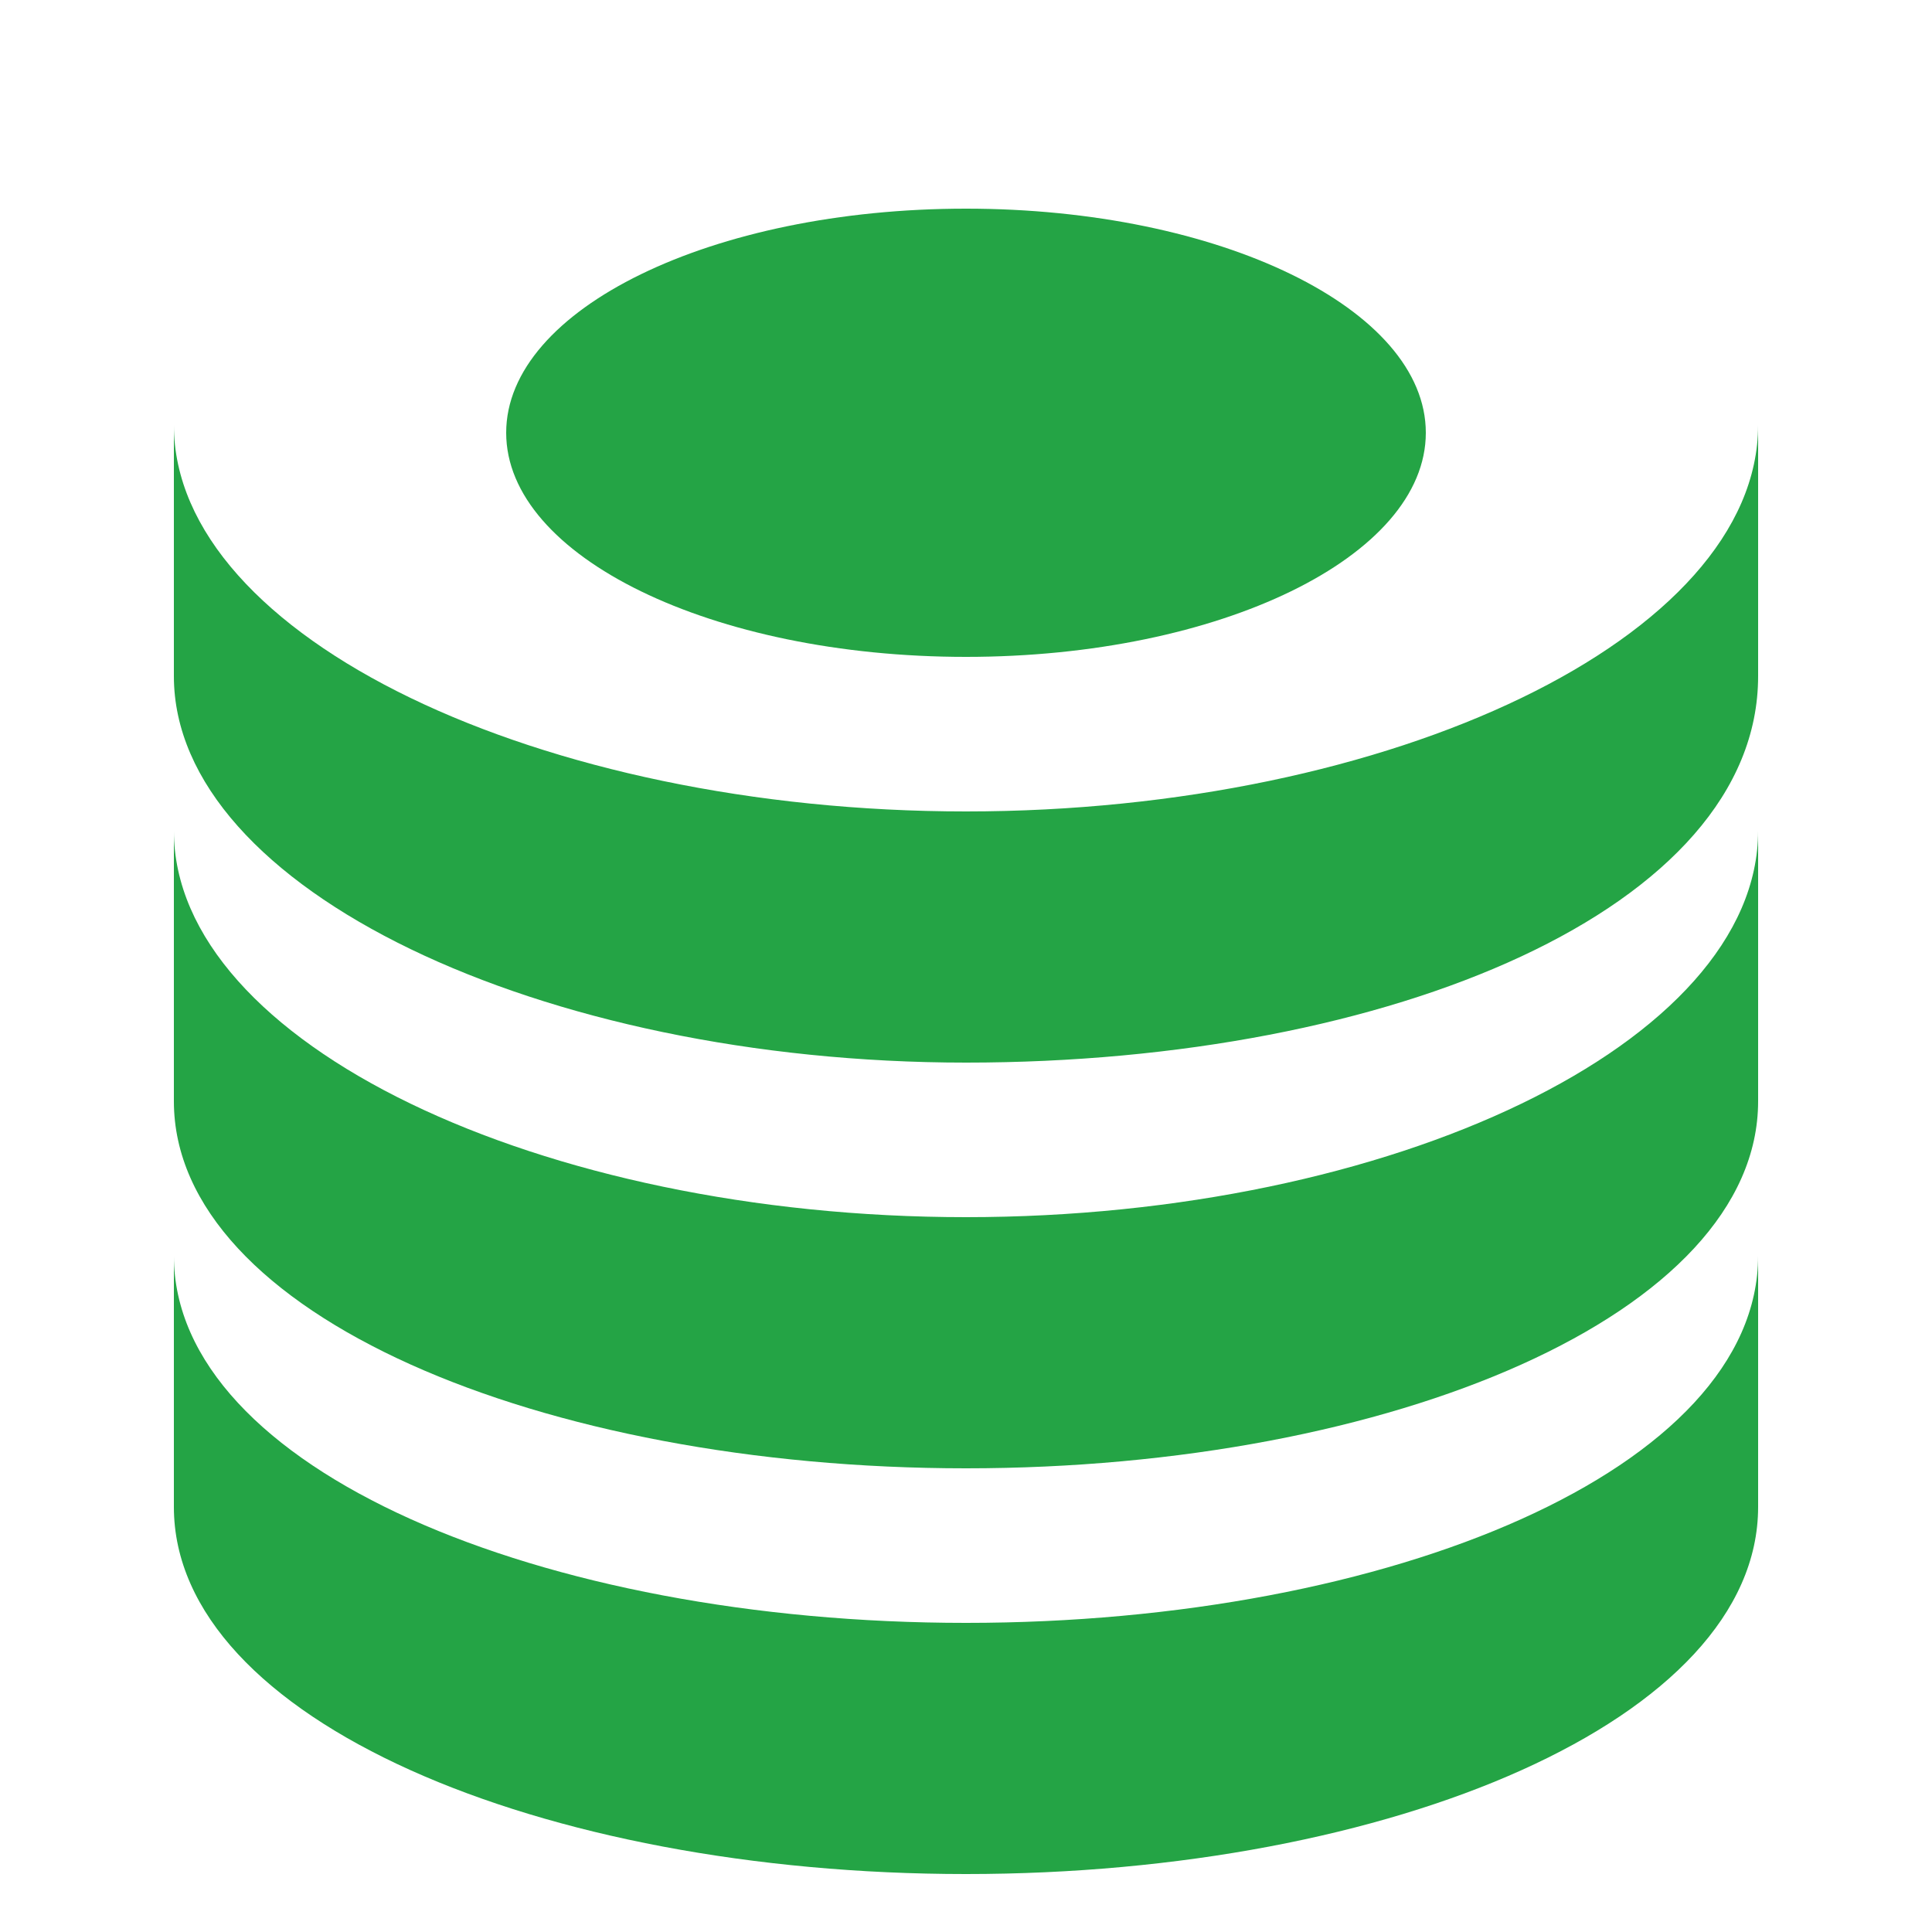
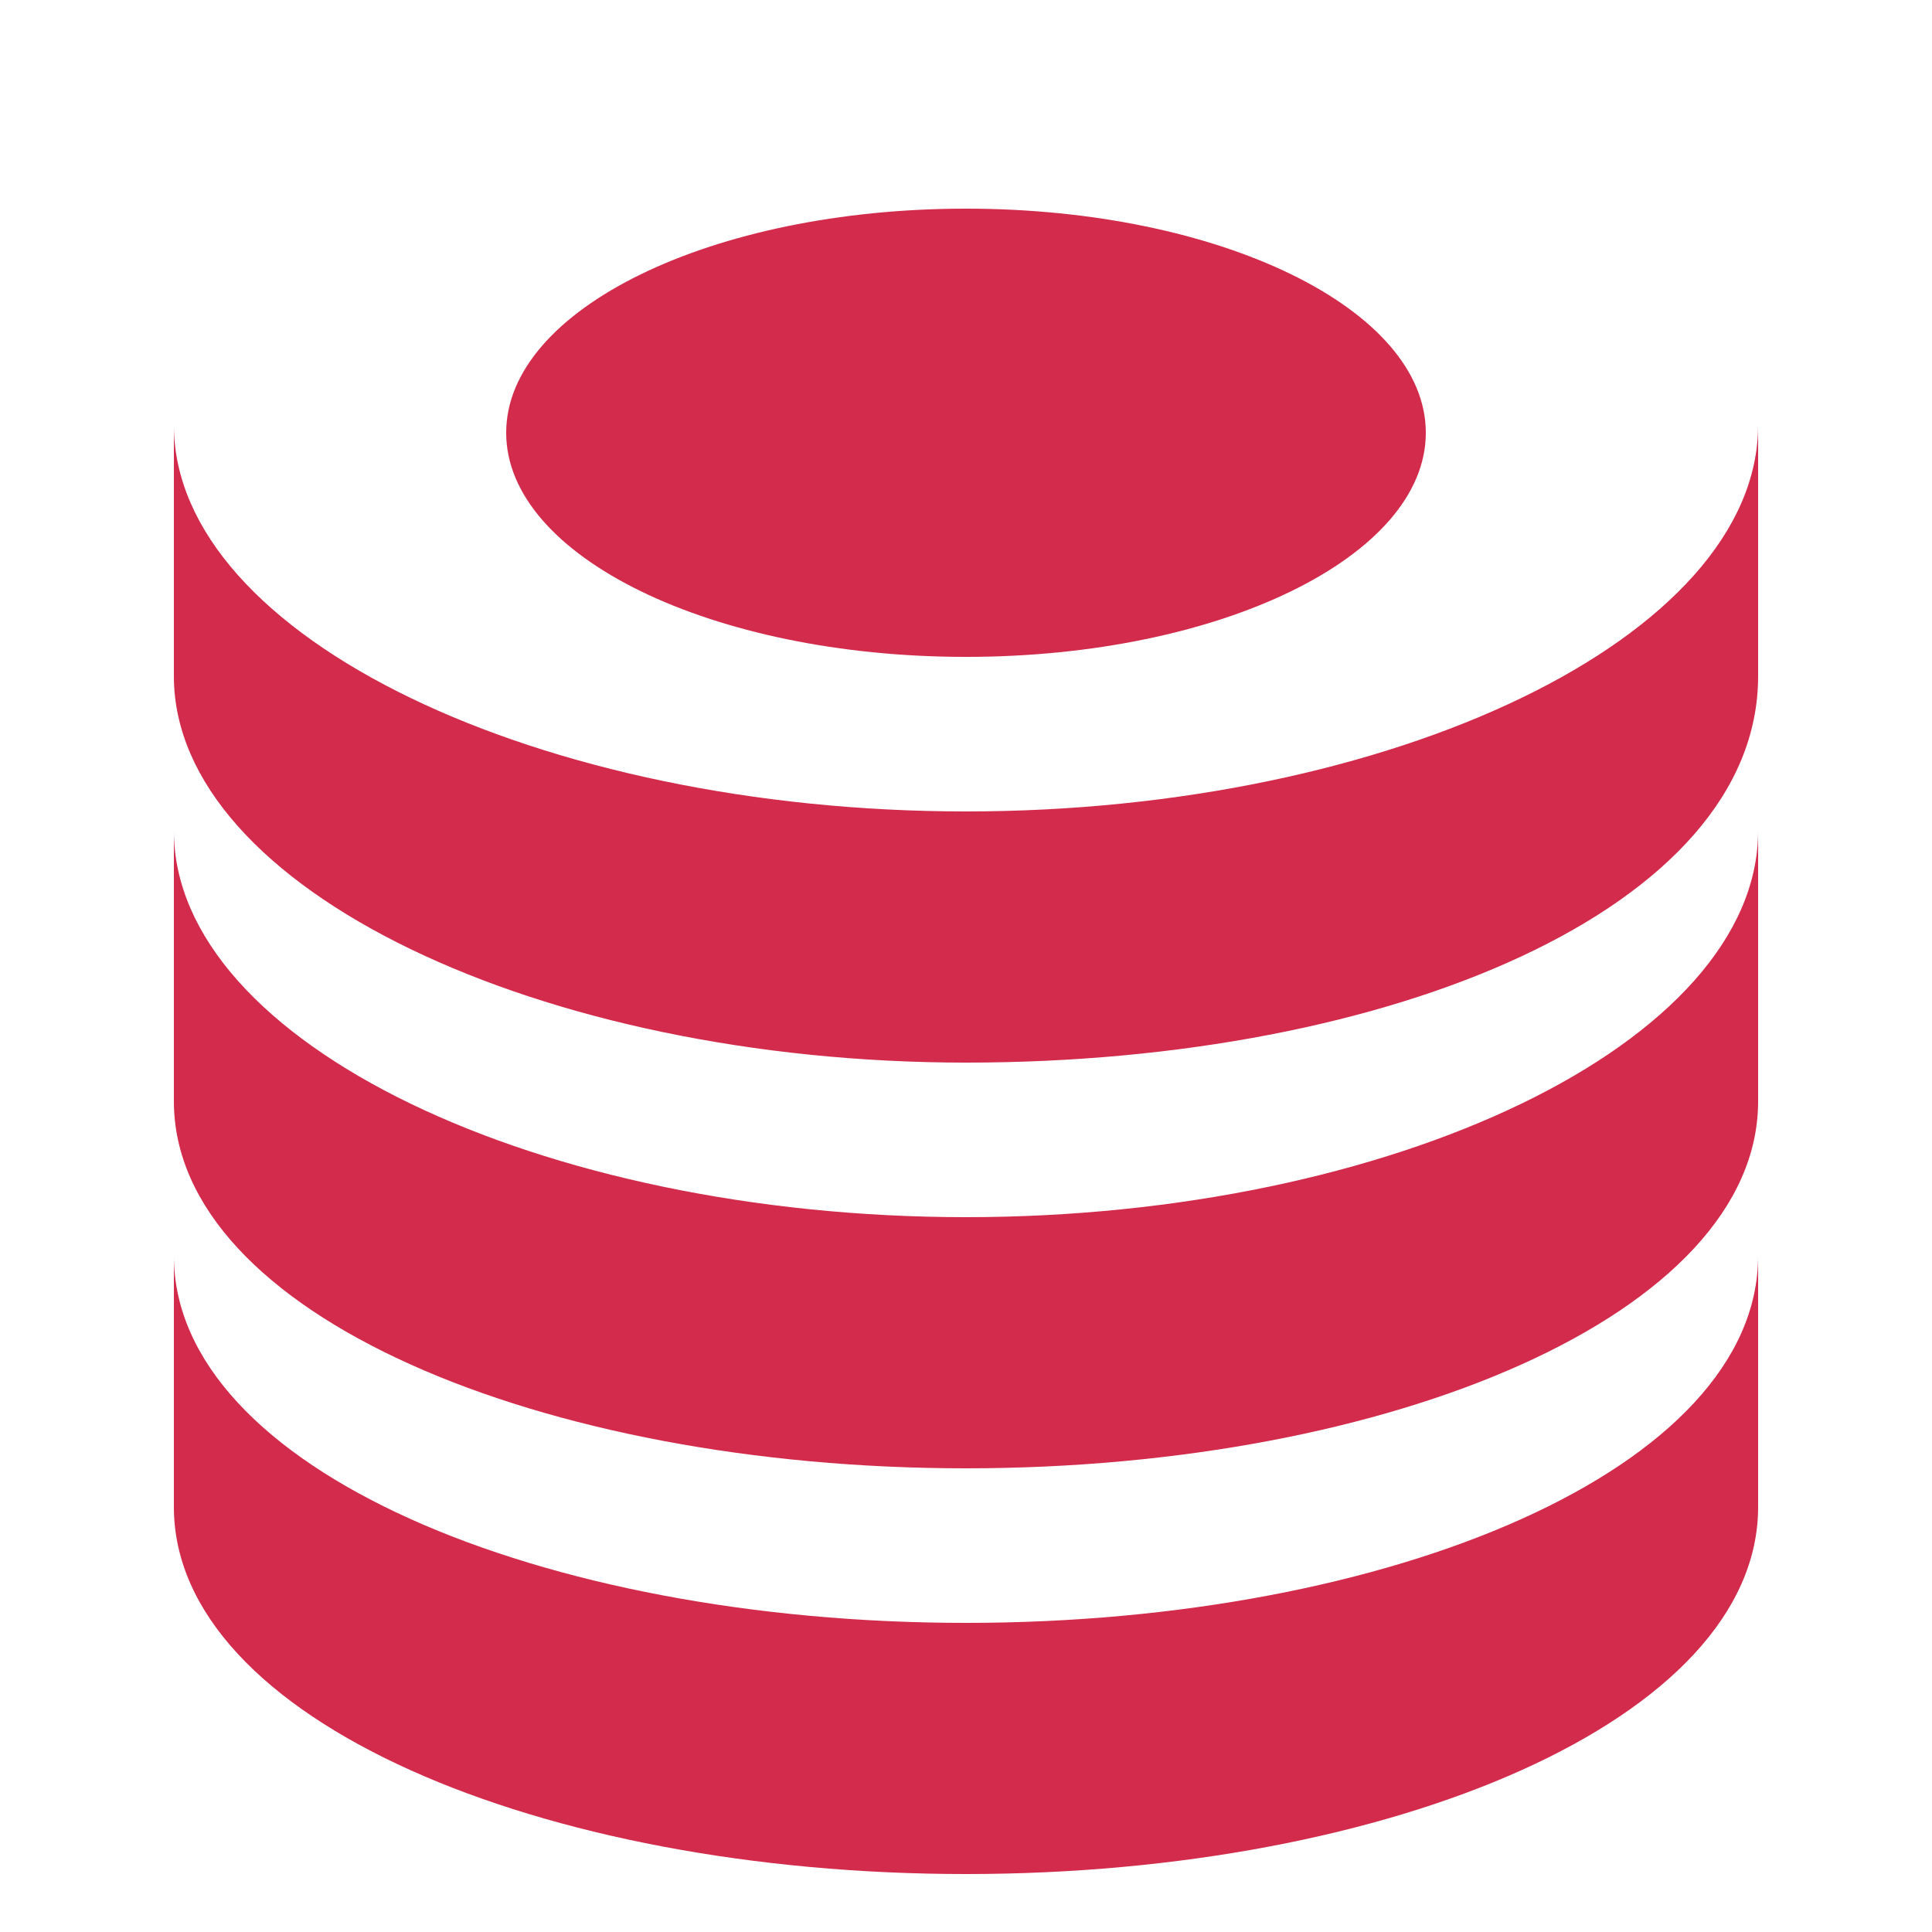
- <svg xmlns="http://www.w3.org/2000/svg" fill="#24a445" viewBox="0 0 100 100">
+ <svg xmlns="http://www.w3.org/2000/svg" fill="#d32b4b" viewBox="0 0 100 100">
  <path d="M50 3c22 0 41 8 41 19S72 42 50 42 9 33 9 22 28 3 50 3m0 0C28 3 9 11 9 22s19 20 41 20 41-9 41-20S72 3 50 3z" />
  <ellipse cx="50" cy="22.4" rx="23.8" ry="11.6" />
  <path d="M50 84C28 84 9 76 9 65v13c0 11 19 19 41 19s41-8 41-19V65c0 11-19 19-41 19z" />
  <path d="M50 63C28 63 9 54 9 43v14c0 11 19 19 41 19s41-8 41-19V43c0 11-19 20-41 20z" />
  <path d="M50 42C28 42 9 33 9 22v13c0 11 19 20 41 20s41-8 41-20V22c0 11-19 20-41 20z" />
</svg>
